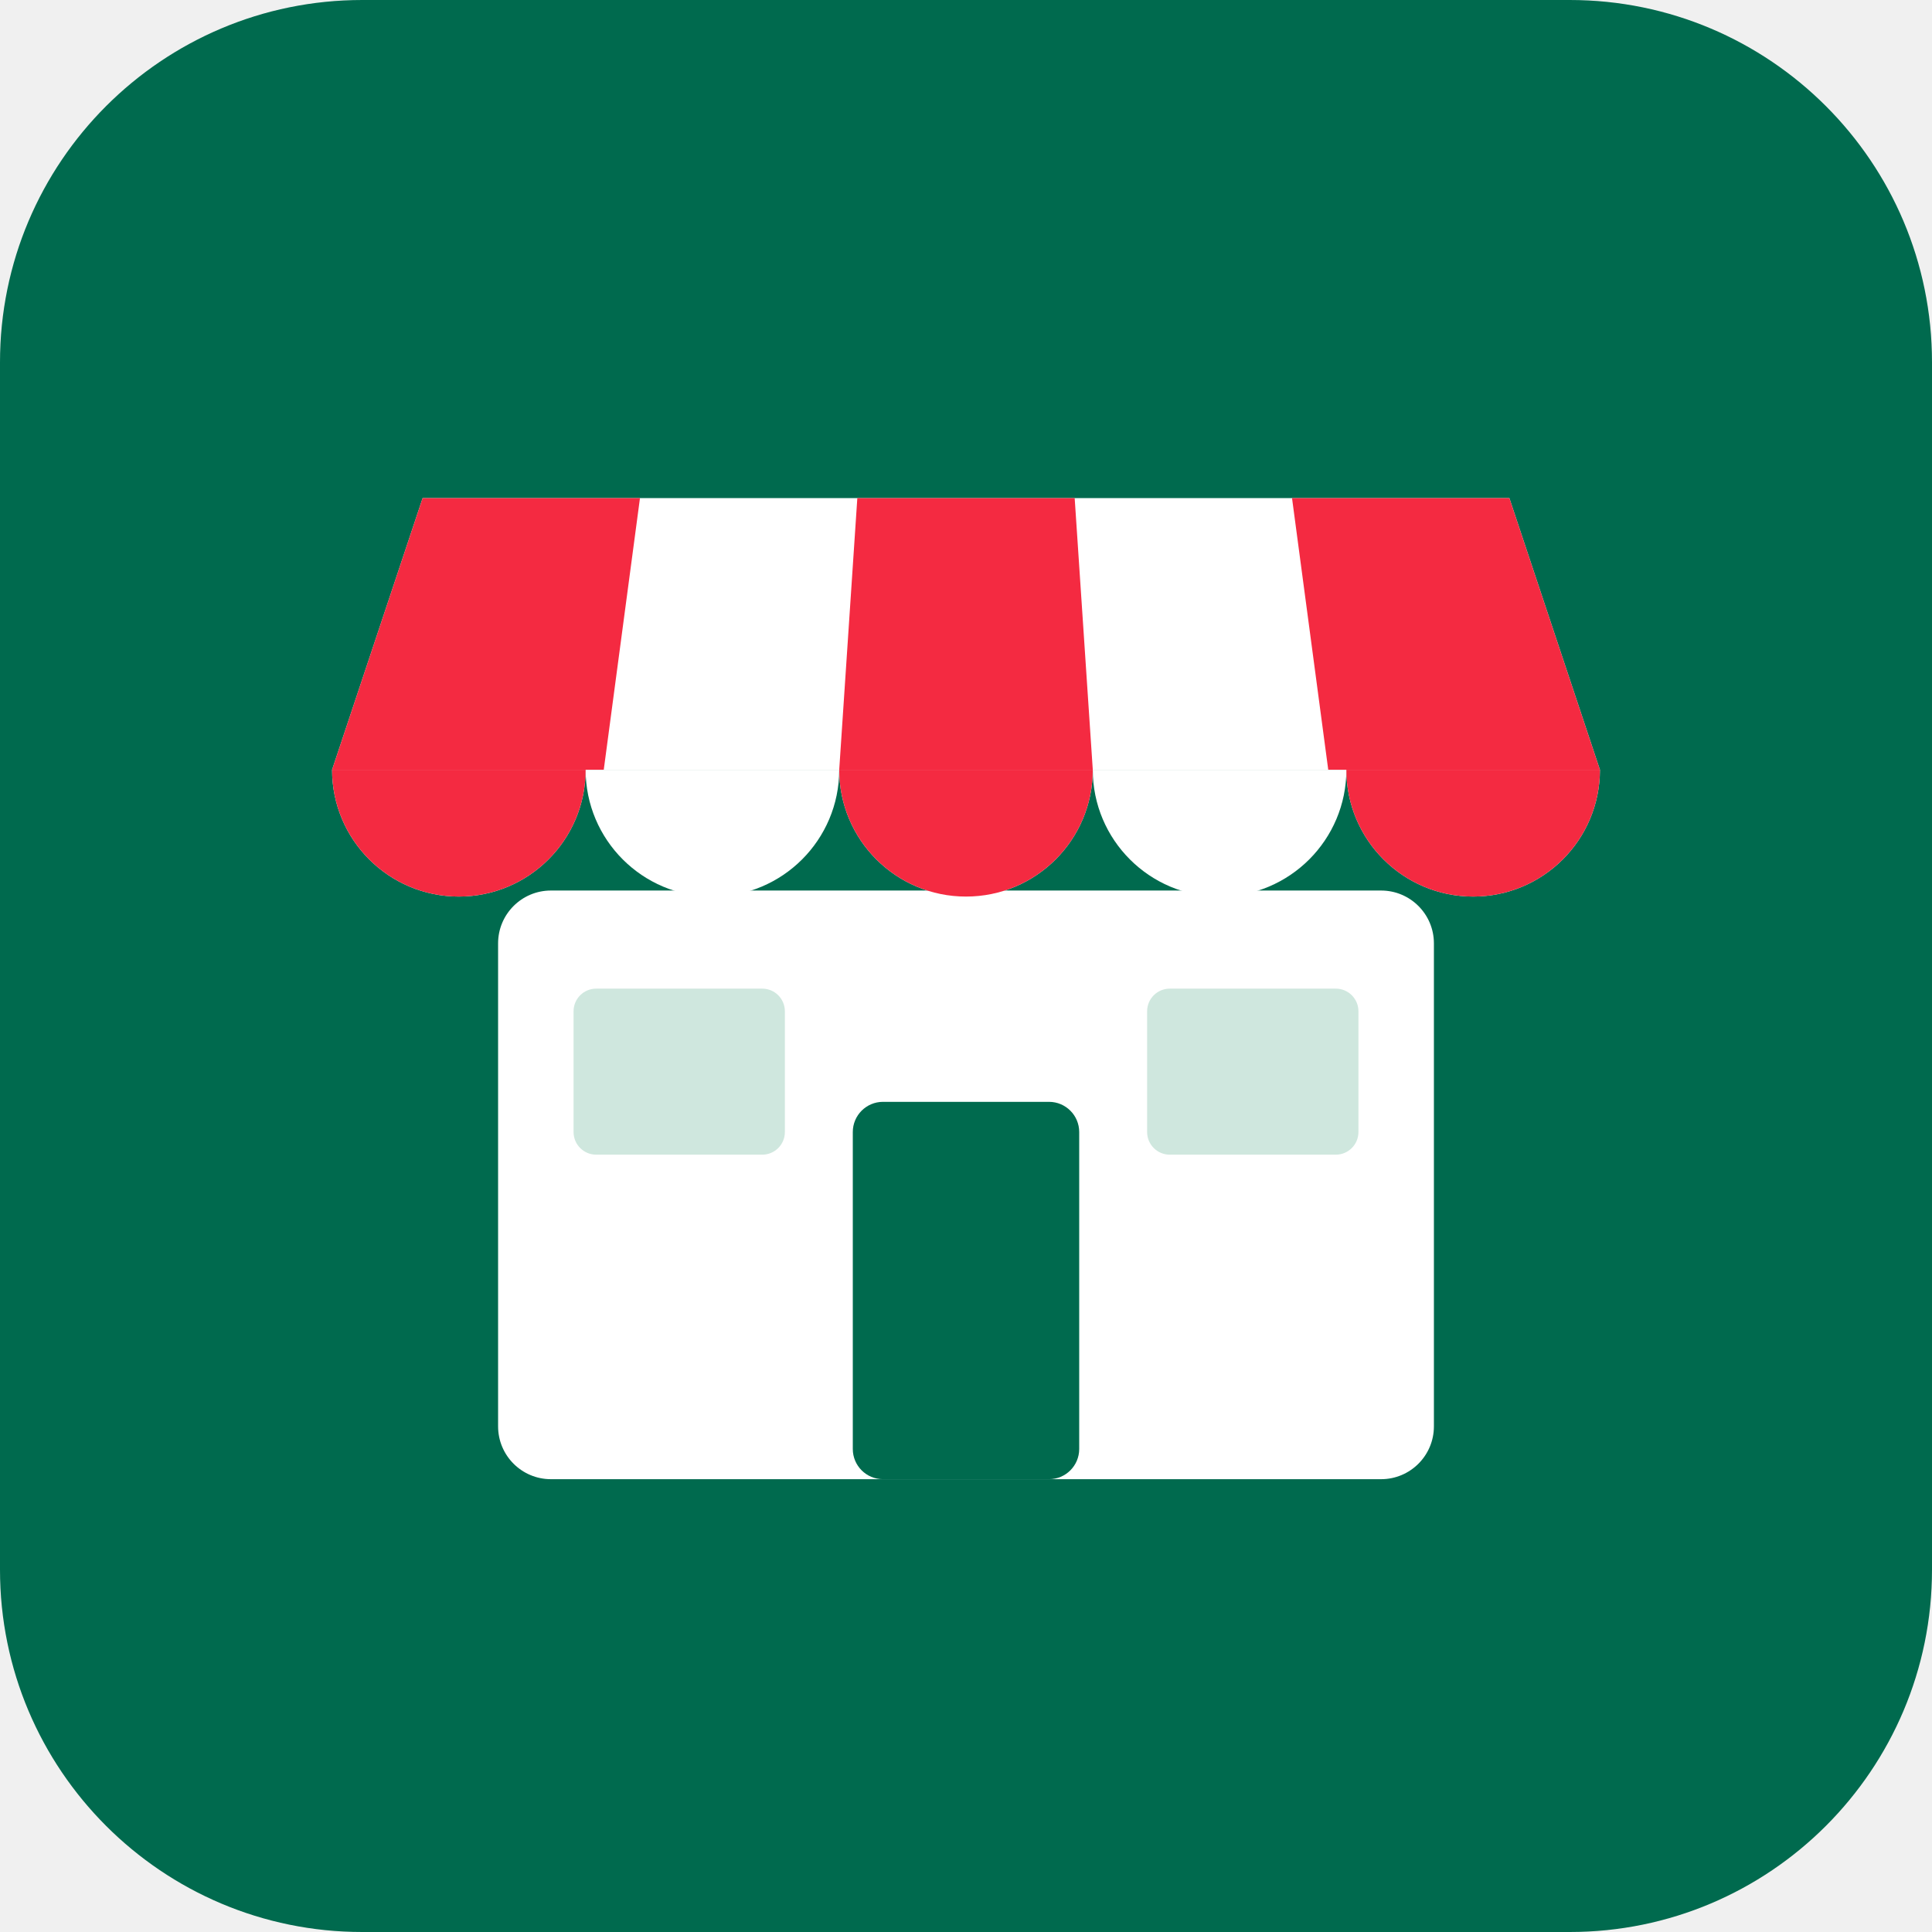
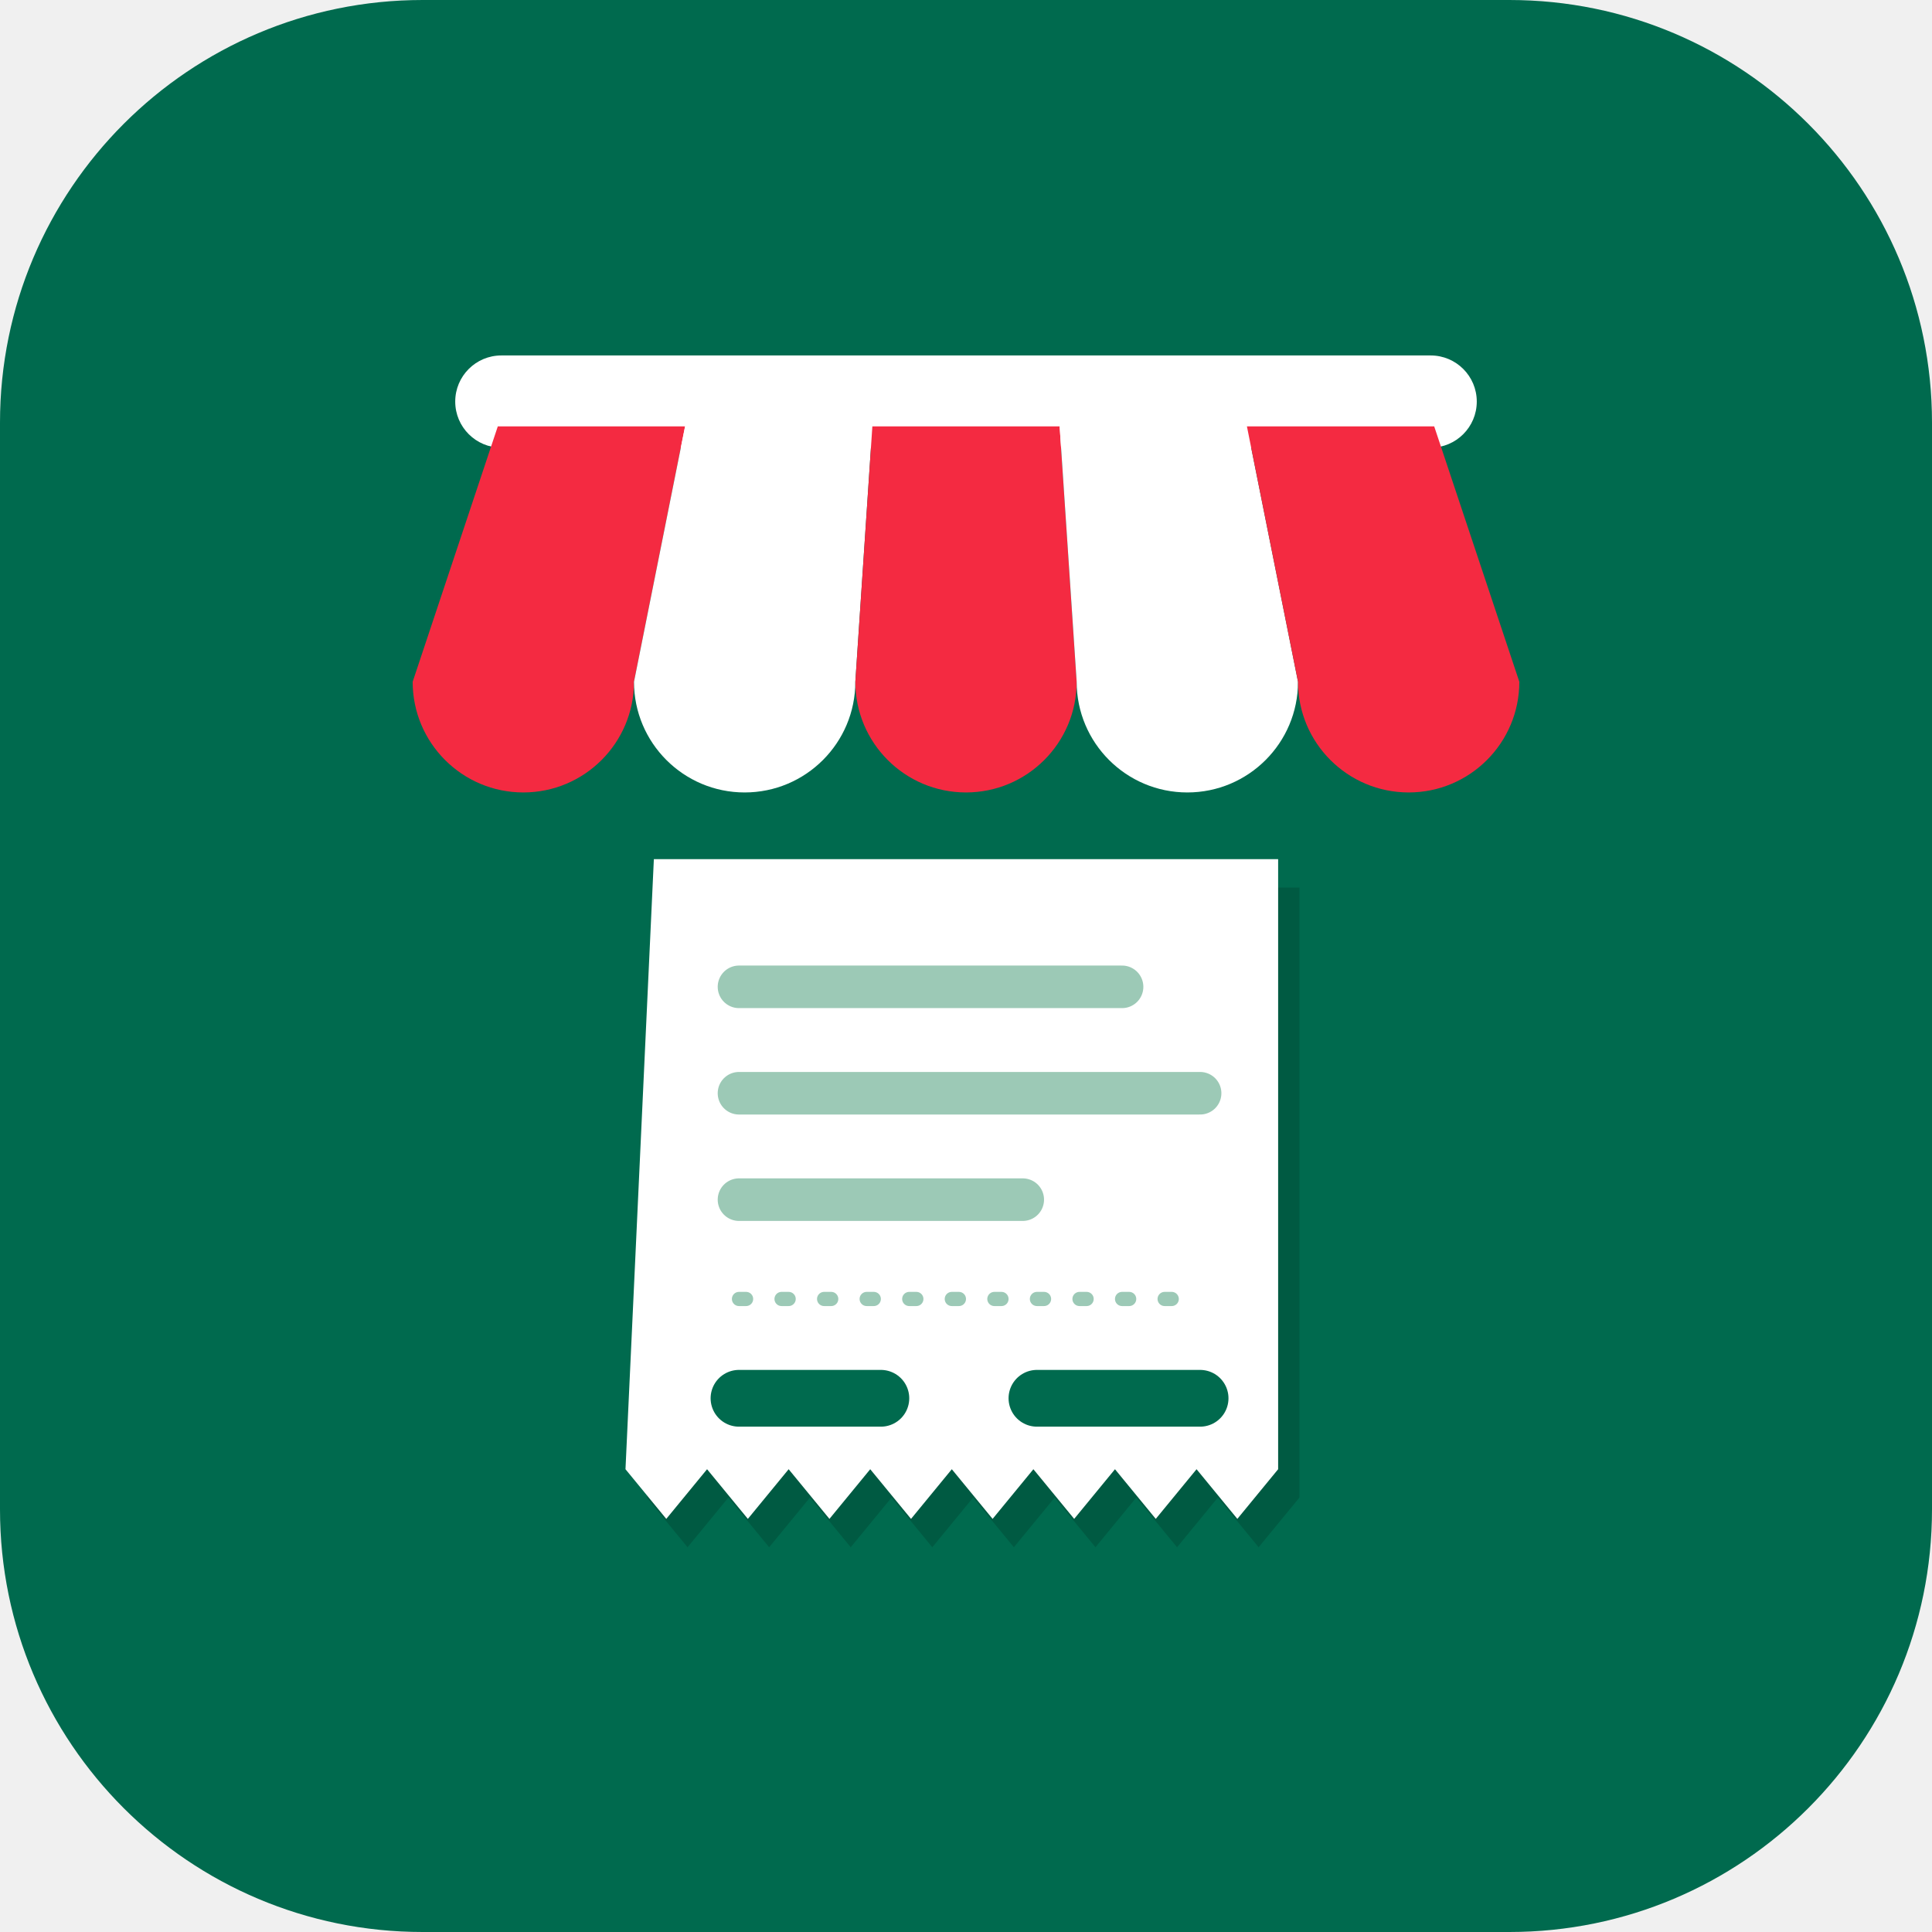
<svg xmlns="http://www.w3.org/2000/svg" viewBox="0 0 512 512">
-   <rect width="512" height="512" rx="96" fill="#006a4e" />
-   <rect x="132" y="236" width="248" height="156" rx="14" fill="#ffffff" />
-   <rect x="226" y="292" width="60" height="100" rx="8" fill="#006a4e" />
-   <rect x="152" y="262" width="56" height="44" rx="6" fill="#cfe7de" />
-   <rect x="304" y="262" width="56" height="44" rx="6" fill="#cfe7de" />
-   <g>
-     <path d="M112 132h288l24 72H88z" fill="#ffffff" />
-     <path d="M112 132h57.6l-9.6 72H88z" fill="#f42a41" />
-     <path d="M227.2 132h57.6l4.8 72h-67.2z" fill="#f42a41" />
-     <path d="M342.4 132H400l24 72h-72z" fill="#f42a41" />
-     <path d="M88 204a33.6 33.6 0 0 0 67.2 0zM155.2 204a33.6 33.6 0 0 0 67.2 0zM222.4 204a33.6 33.6 0 0 0 67.2 0zM289.6 204a33.6 33.6 0 0 0 67.2 0zM356.8 204a33.6 33.6 0 0 0 67.2 0z" fill="#ffffff" />
-     <path d="M88 204a33.6 33.6 0 0 0 67.2 0zM222.4 204a33.6 33.6 0 0 0 67.2 0zM356.8 204a33.6 33.6 0 0 0 67.2 0z" fill="#f42a41" />
+   <rect width="512" height="512" rx="112" fill="#006a4e" />
+   <g transform="translate(256 254) scale(0.94) translate(-256 -254)">
+     <path d="M168 226H344V398l-11.5 14l-11.5-14l-11.5 14l-11.5-14l-11.5 14l-11.5-14l-11.5 14l-11.5-14l-11.5 14l-11.5-14l-11.5 14l-11.5-14l-11.5 14l-11.5-14l-11.5 14l-11.5-14Z" fill="#003d2c" opacity=".35" transform="translate(6 8)" />
+     <path d="M168 226H344V398l-11.5 14l-11.5-14l-11.5 14l-11.5-14l-11.5 14l-11.5-14l-11.5 14l-11.5-14l-11.5 14l-11.5-14l-11.5 14l-11.5-14l-11.5 14l-11.5-14l-11.5 14l-11.5-14Z" fill="#ffffff" />
+     <g stroke-linecap="round" fill="none">
+       <path d="M192 262H300M192 292H322M192 322H272" stroke="#9cc9b6" stroke-width="12" />
+       <path d="M192 350H322" stroke="#9cc9b6" stroke-width="4" stroke-dasharray="2 10" />
+       <path d="M192 378H232M276 378H322" stroke="#006a4e" stroke-width="16" />
+     </g>
+     <rect x="112" y="84" width="288" height="26" rx="13" fill="#ffffff" />
+     <path d="M124.0 104H176.8L162.4 176A31.2 31.2 0 0 1 100.0 176Z" fill="#f42a41" />
+     <path d="M176.8 104H229.6L224.8 176A31.2 31.2 0 0 1 162.4 176Z" fill="#ffffff" />
+     <path d="M229.6 104H282.4L287.2 176A31.2 31.2 0 0 1 224.8 176Z" fill="#f42a41" />
+     <path d="M282.4 104H335.2L349.6 176A31.2 31.2 0 0 1 287.2 176Z" fill="#ffffff" />
+     <path d="M335.2 104H388.0L412.0 176A31.2 31.2 0 0 1 349.6 176Z" fill="#f42a41" />
  </g>
</svg>
